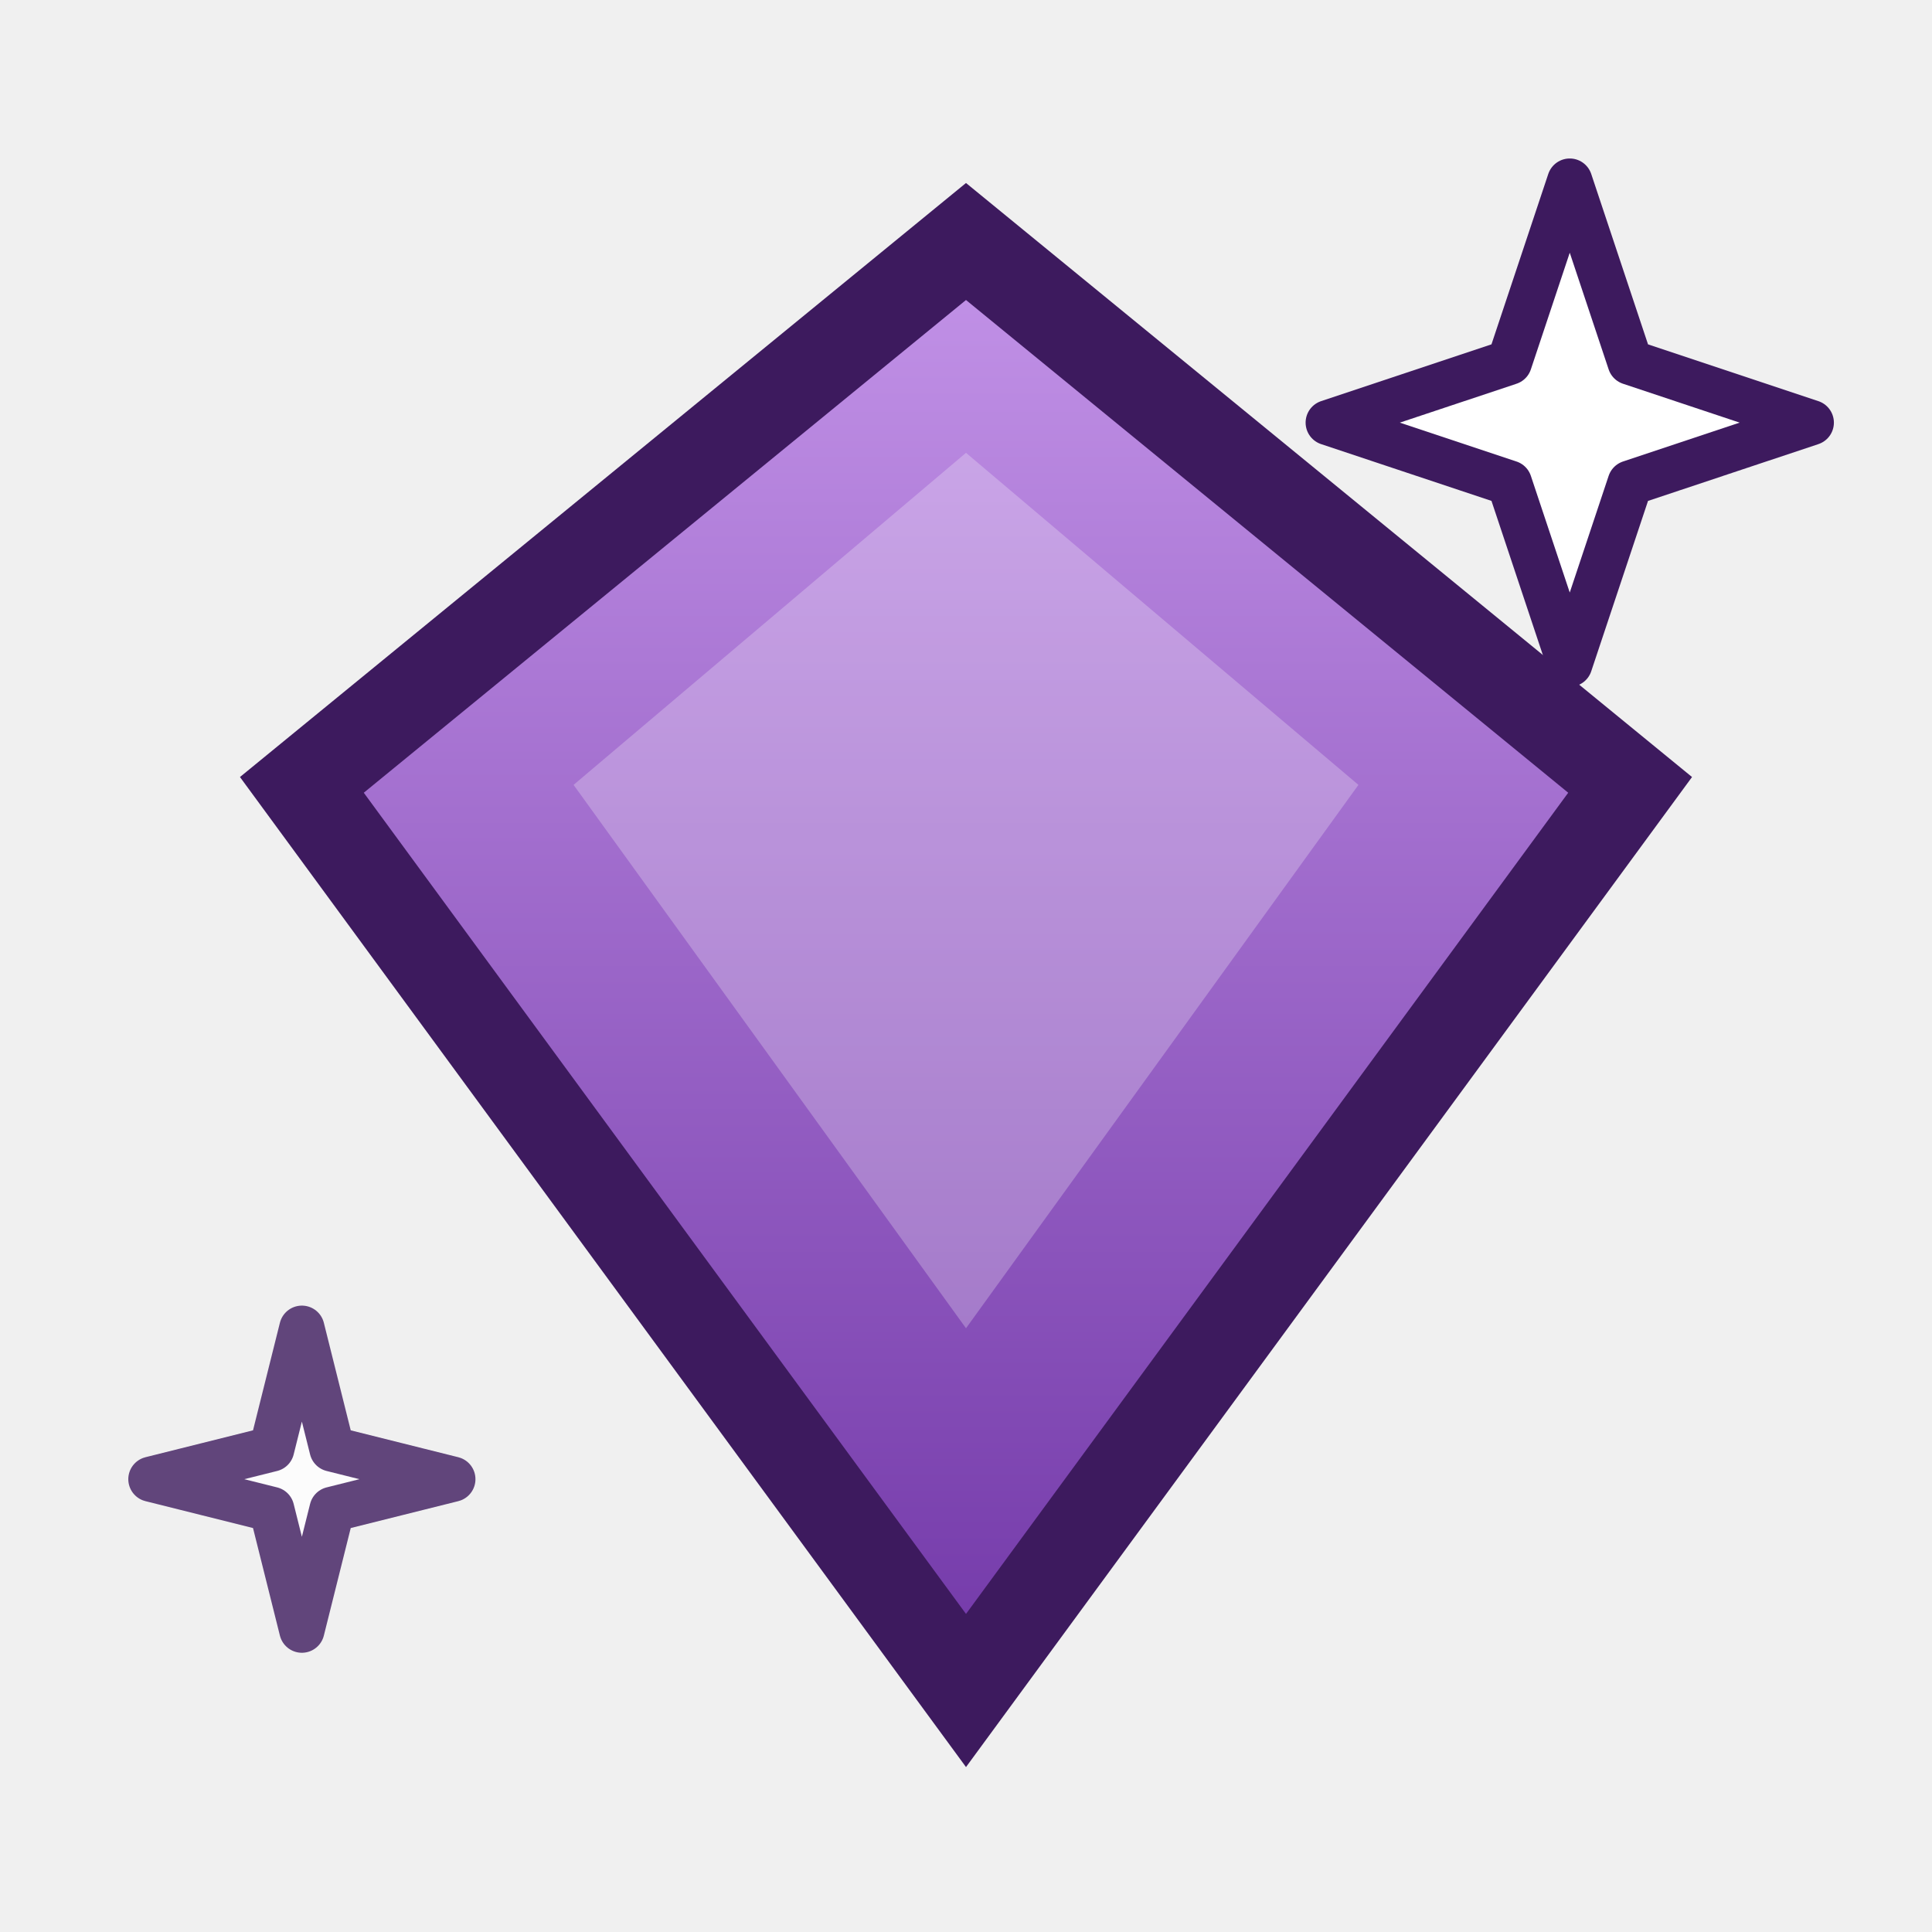
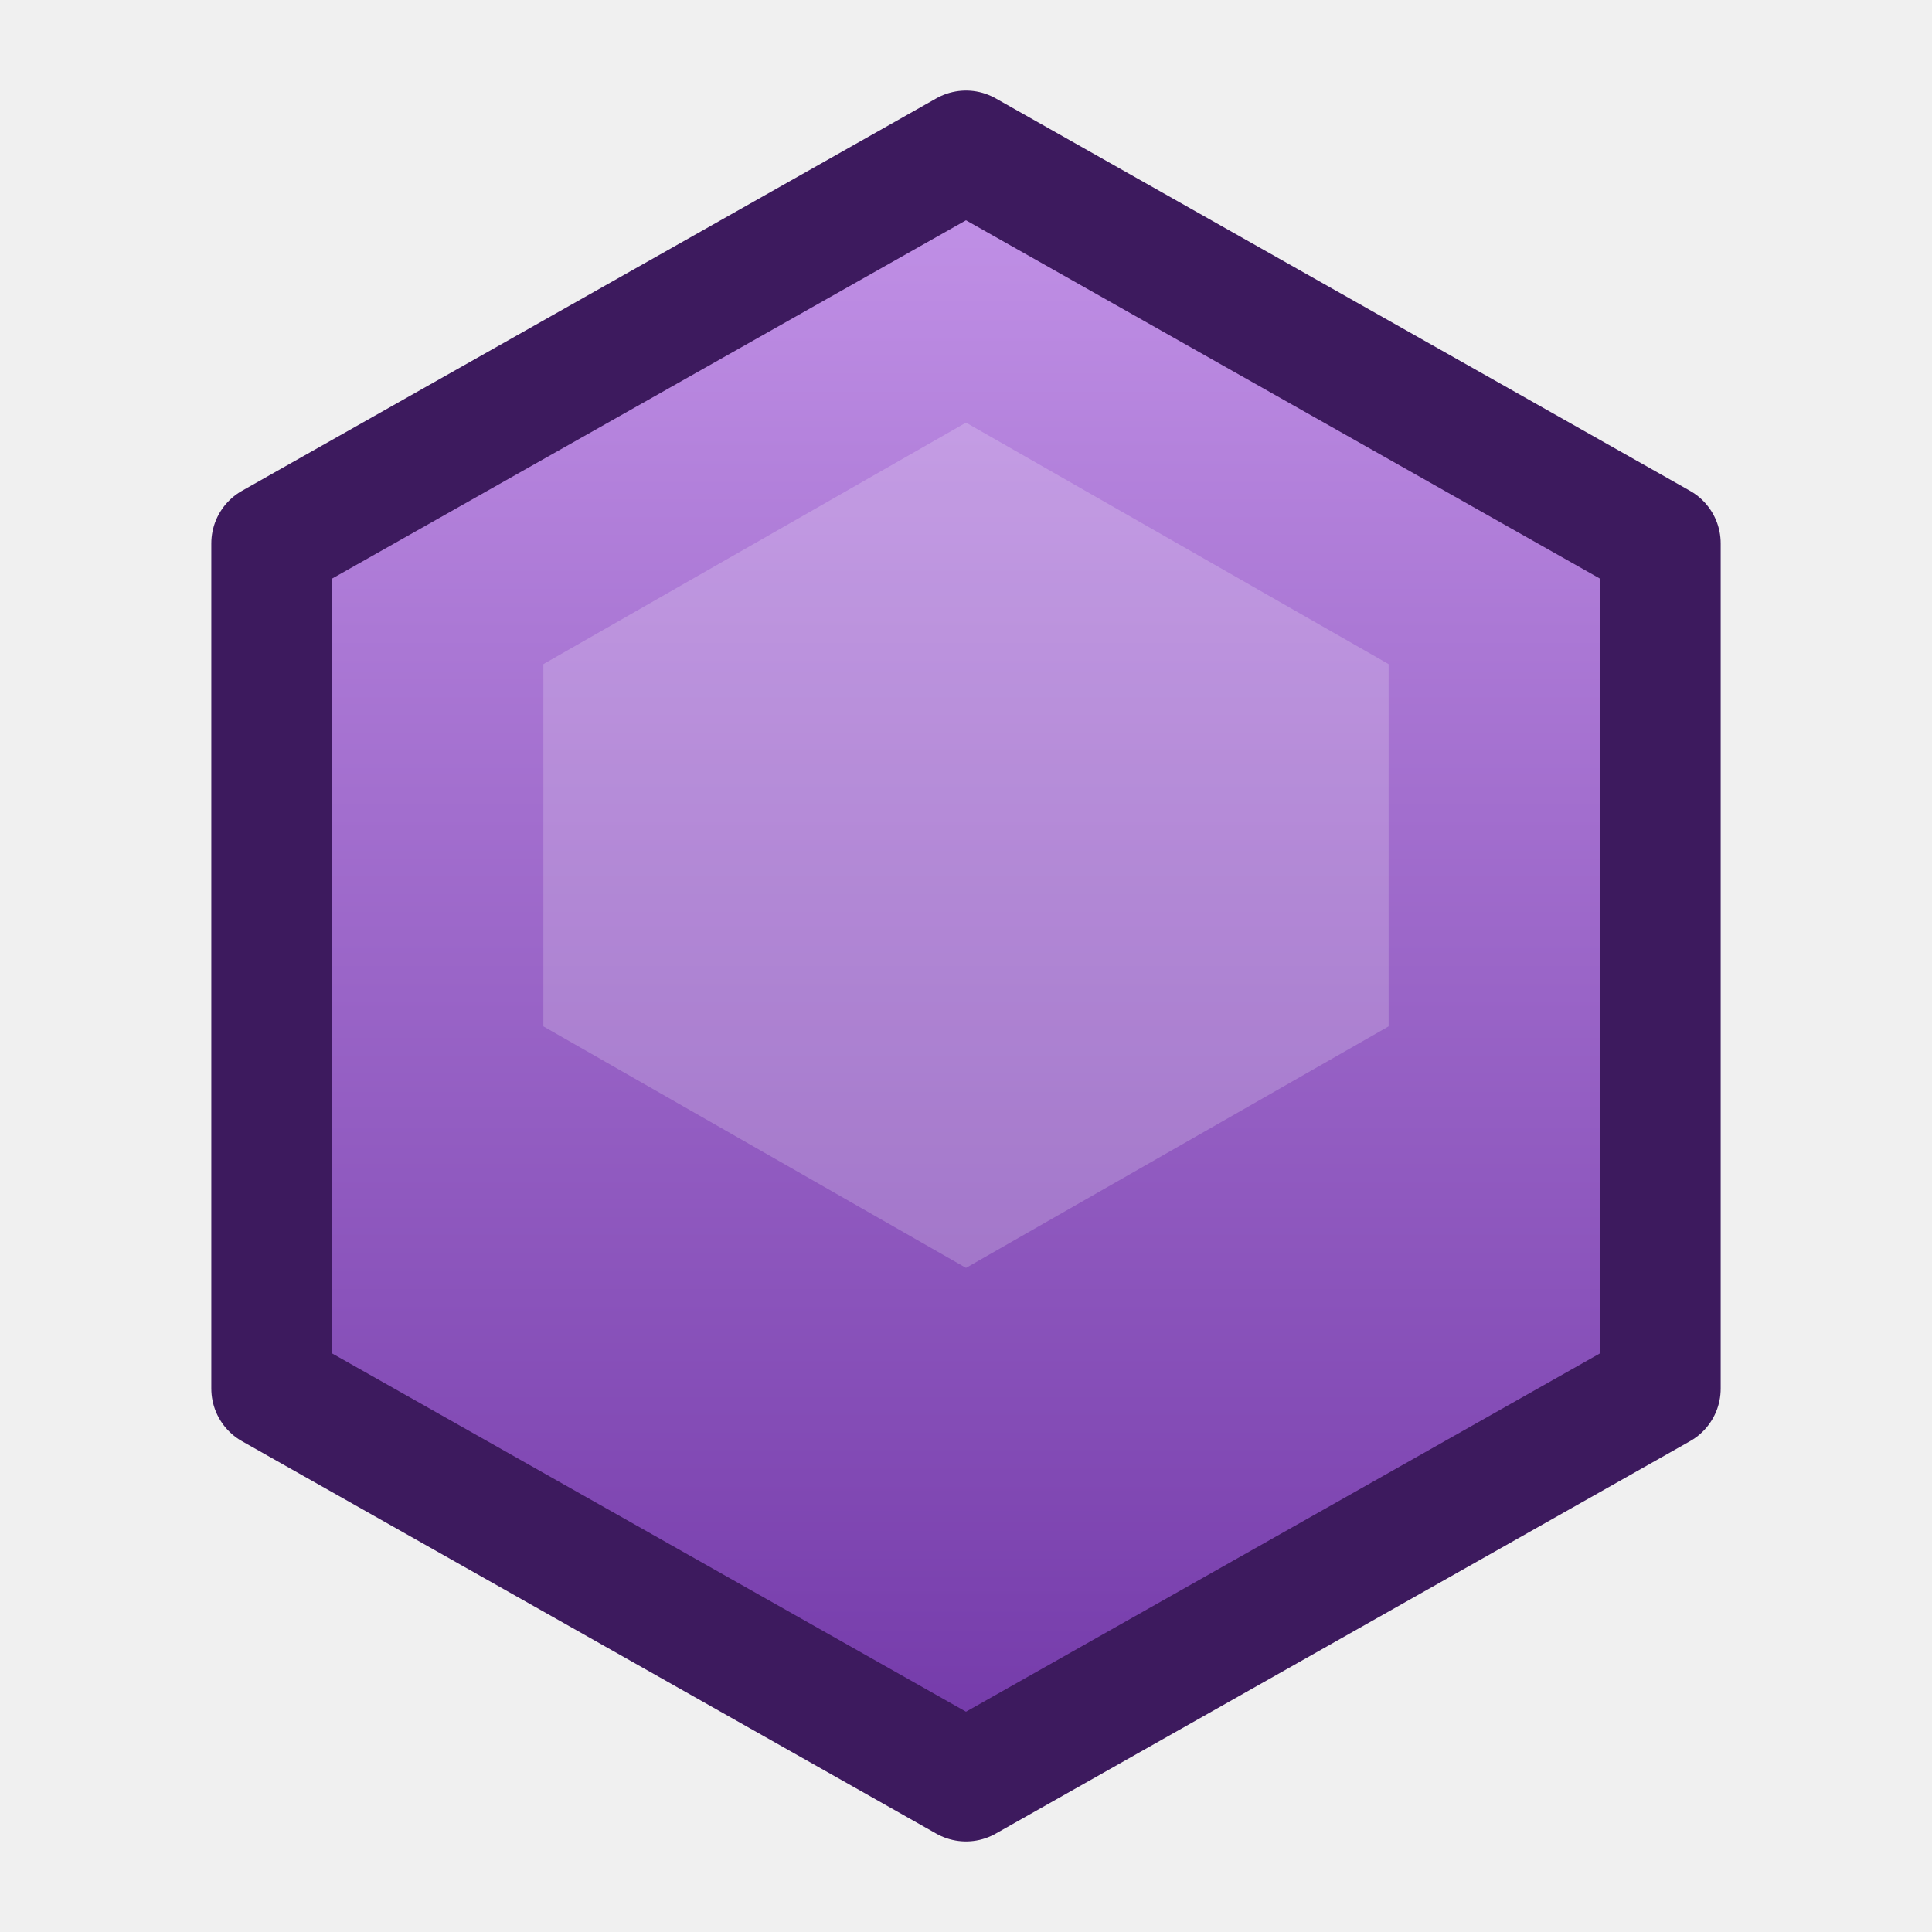
<svg xmlns="http://www.w3.org/2000/svg" viewBox="0 0 64 64">
  <defs>
    <linearGradient id="g" x1="0" y1="0" x2="0" y2="1">
      <stop offset="0" stop-color="#c393e8" />
      <stop offset="1" stop-color="#7238a8" />
    </linearGradient>
  </defs>
-   <polygon points="32,8 54,26 32,56 10,26" fill="url(#g)" stroke="#3d1a5e" stroke-width="3" />
-   <polygon points="32,15 45,26 32,44 19,26" fill="#ffffff" opacity="0.25" />
-   <polygon points="52,6 54,12 60,14 54,16 52,22 50,16 44,14 50,12" fill="#ffffff" stroke="#3d1a5e" stroke-width="1.5" stroke-linejoin="round" />
-   <polygon points="10,44 11,48 15,49 11,50 10,54 9,50 5,49 9,48" fill="#ffffff" opacity="0.8" stroke="#3d1a5e" stroke-width="1.5" stroke-linejoin="round" />
+   <polygon points="32,5 55,18 55,46 32,59 9,46 9,18" fill="url(#g)" stroke="#3d1a5e" stroke-width="4" stroke-linejoin="round" />
+   <polygon points="32,14 46,22 46,34 32,42 18,34 18,22" fill="#ffffff" opacity="0.2" />
</svg>
